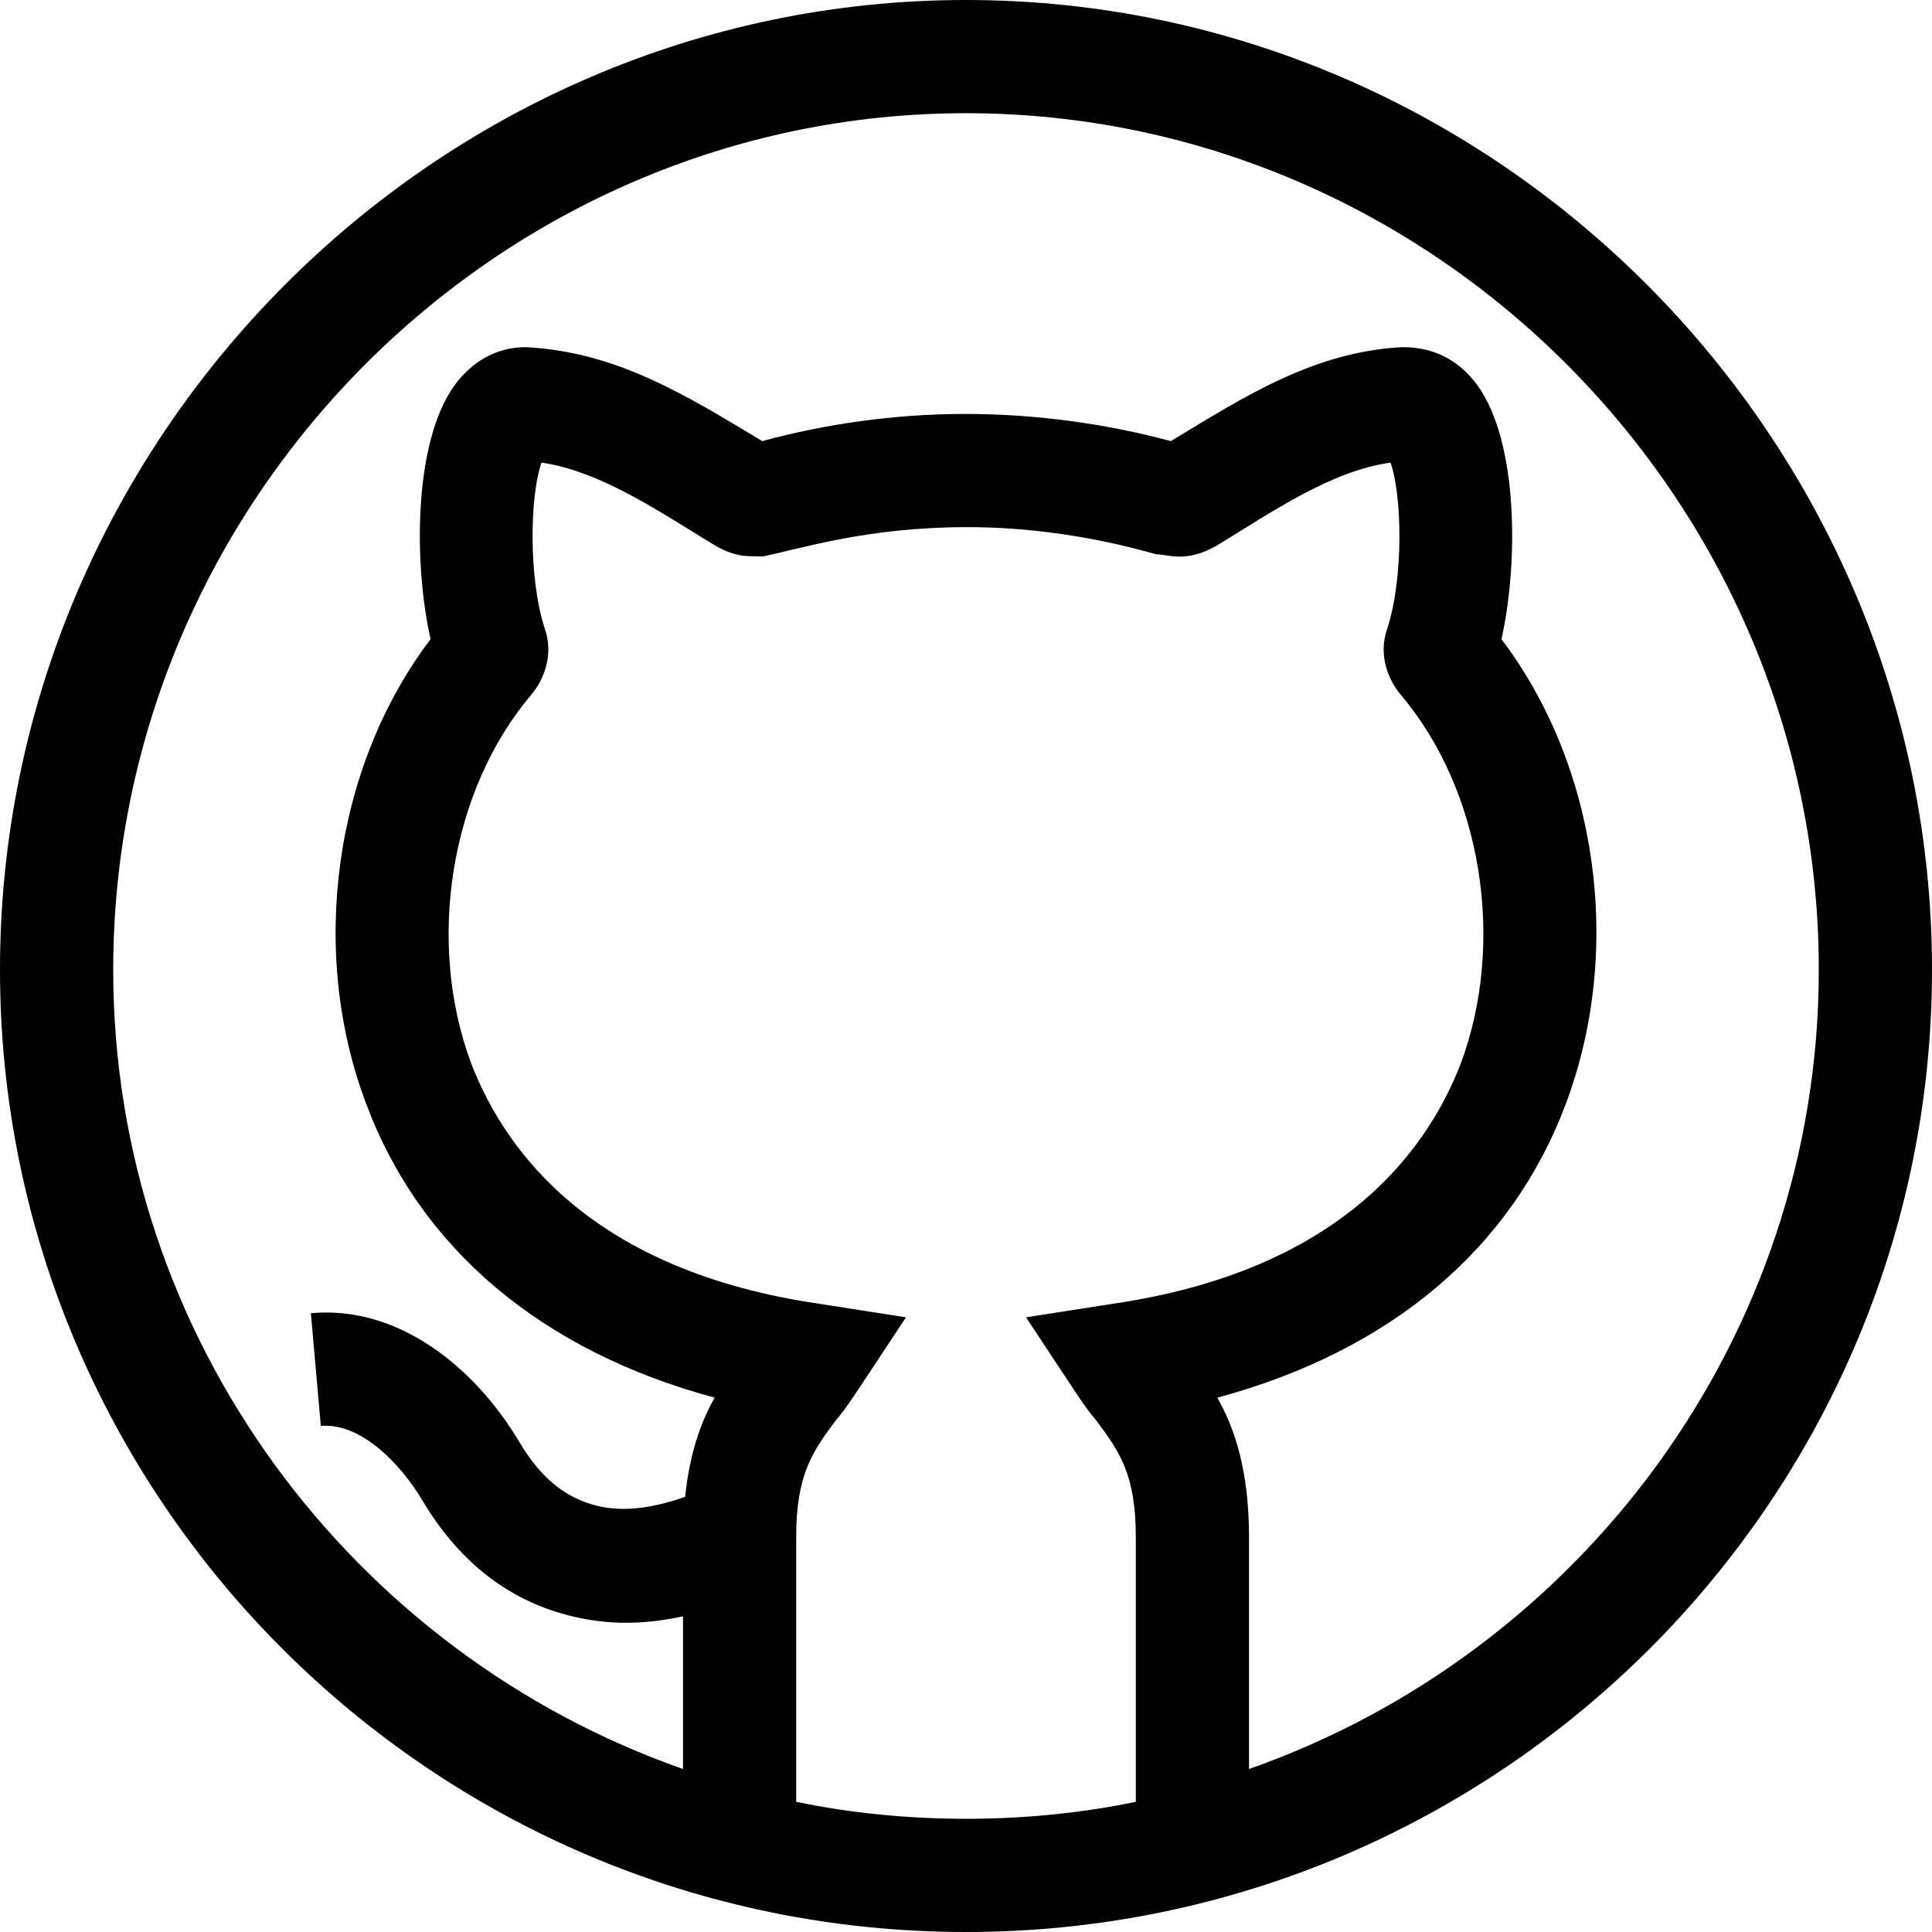
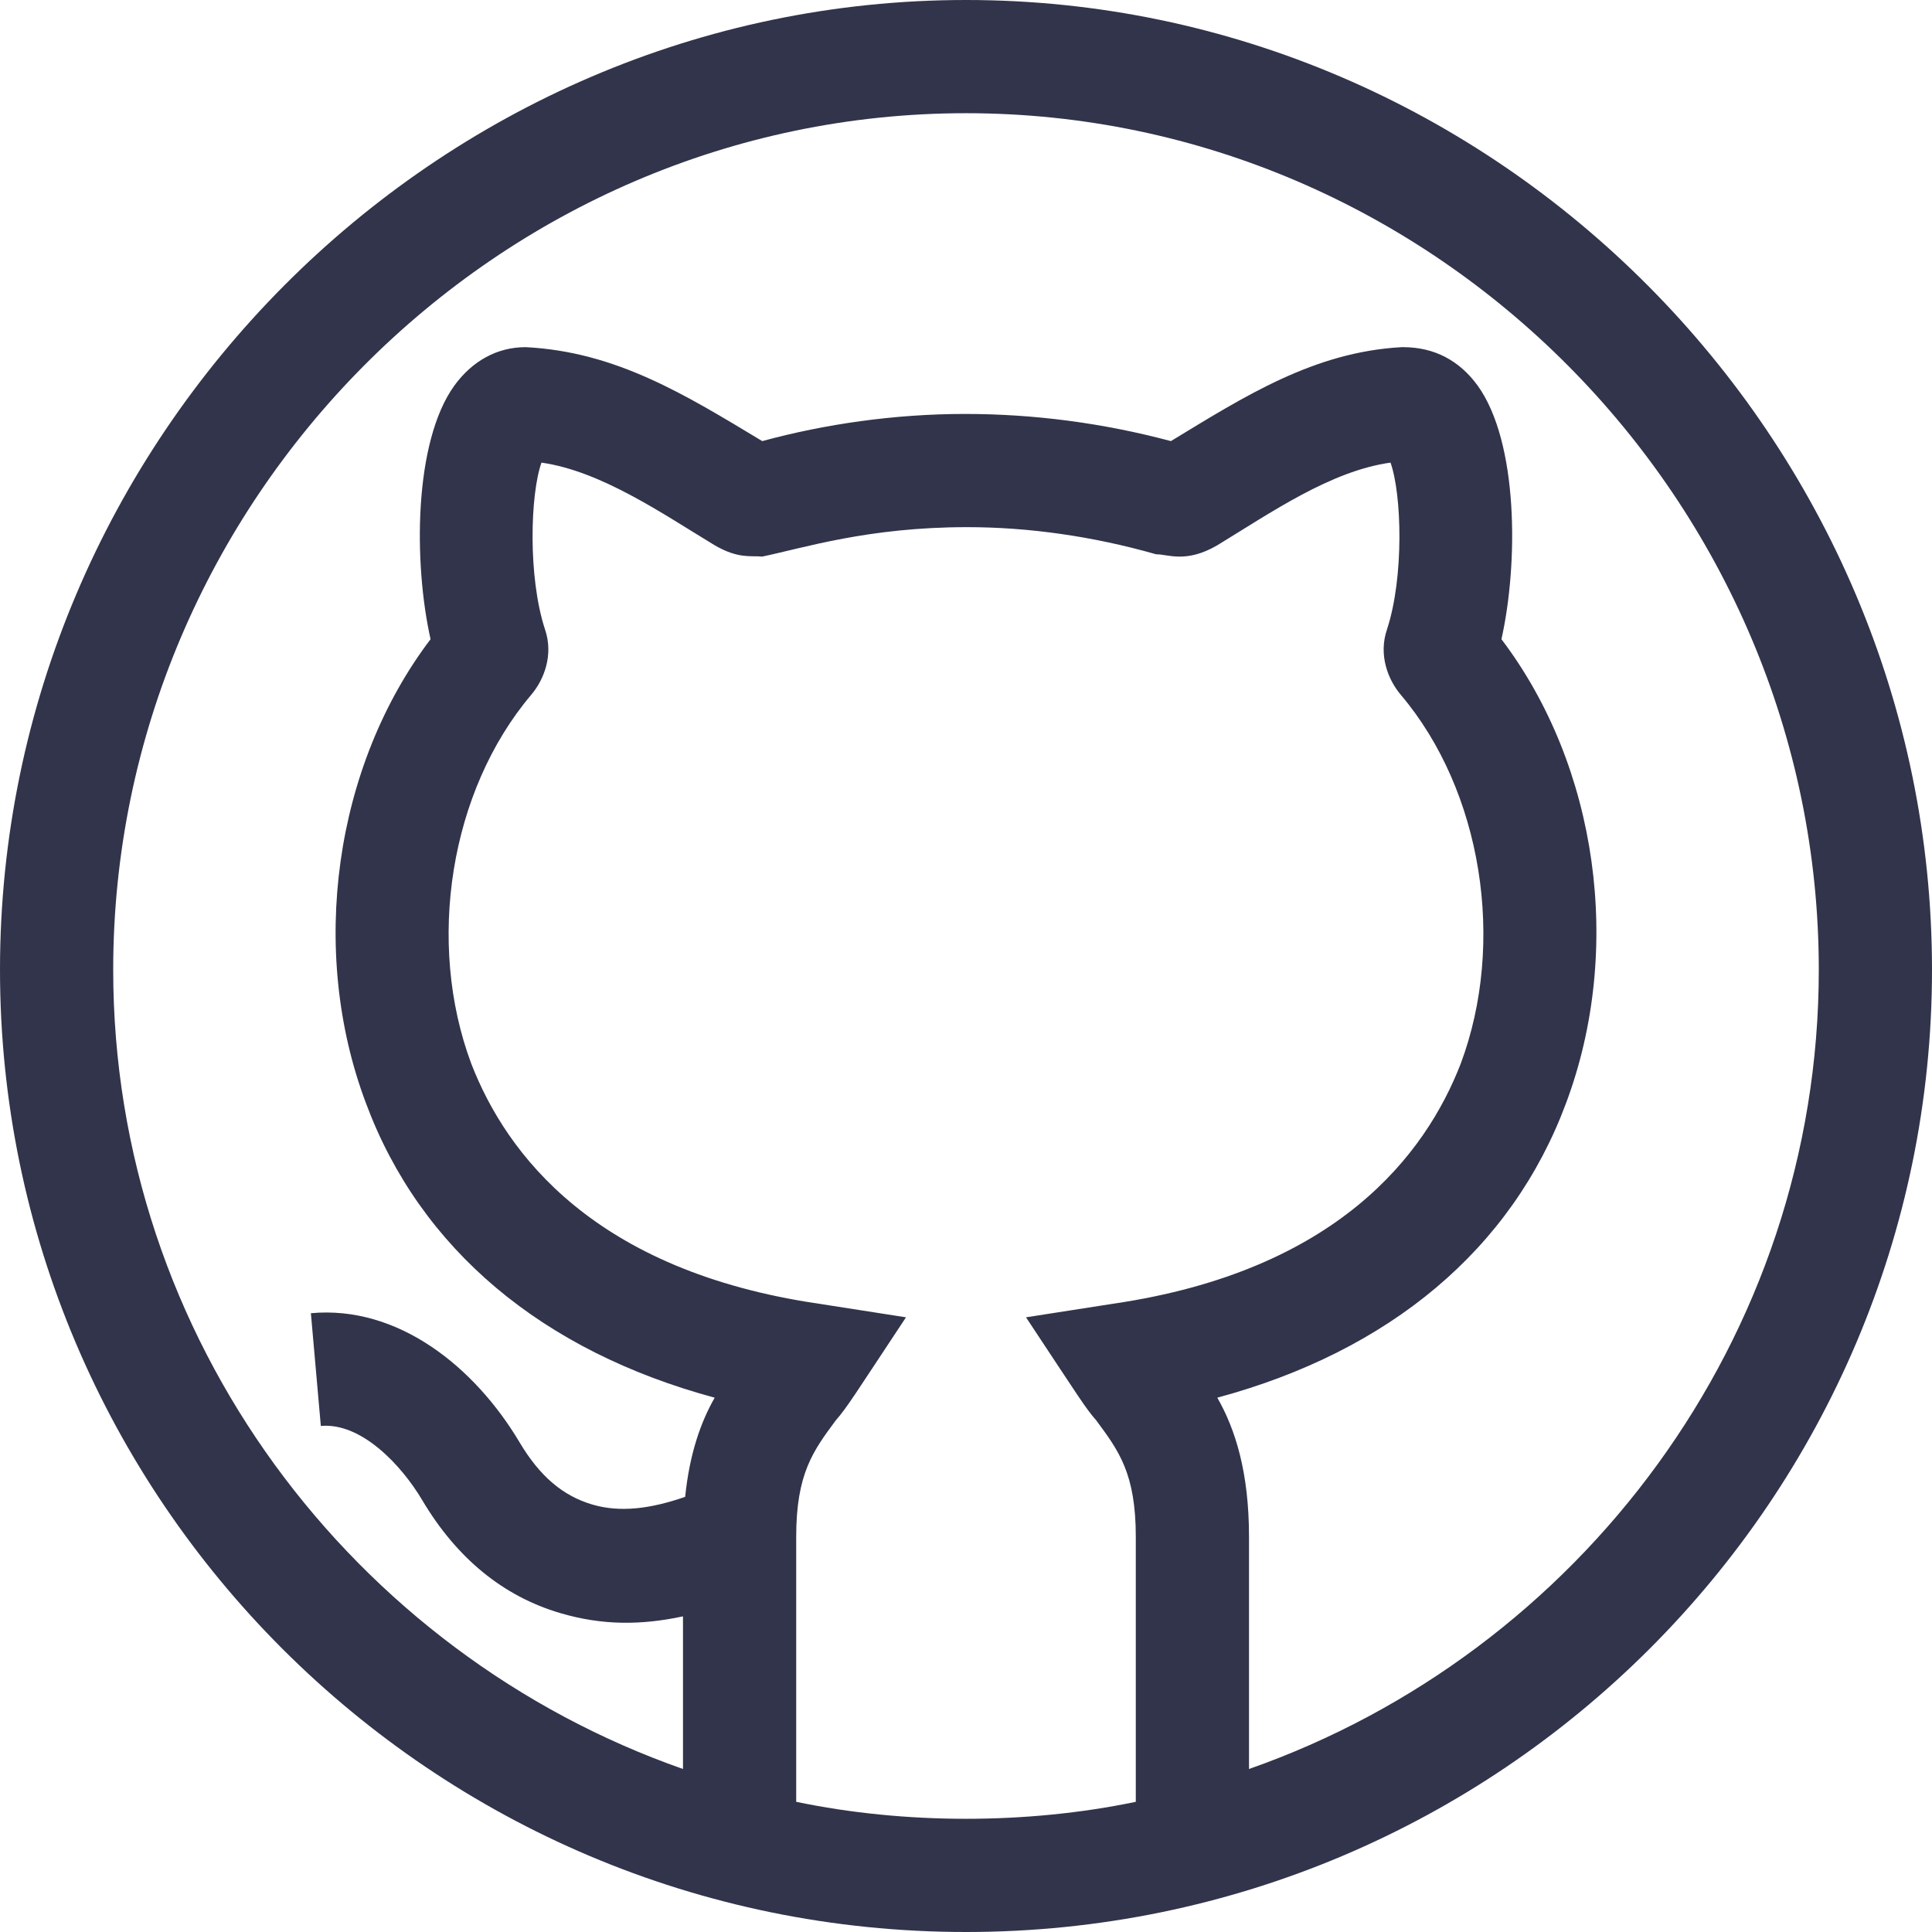
- <svg xmlns="http://www.w3.org/2000/svg" viewBox="0 0 512 512">
-   <path d="m256 0c-140.699 0-256 116.301-256 257 0 139.883 114.25 255 256 255 141.574 0 256-114.945 256-255 0-140.699-115.301-257-256-257zm45 477.5c-14.398 3-29.699 4.5-45 4.5s-30.602-1.5-45-4.5v-70.199c0-16.801 4.5-22.801 10.5-30.902 3.055-3.492 4.898-6.625 18.598-27.297l-23.098-3.602c-59.402-8.699-82.801-39.602-92.102-63.602-12-32.098-5.699-72.301 15.902-97.797 3.301-3.902 6-10.504 3.602-17.402-4.504-13.801-3.902-35.699-.902-44.102 15.906 2.273 32.262 13.668 45.902 21.902 6.285 3.668 9.582 2.699 12.598 3 10.961-2.281 28.059-7.801 54.301-7.801 16.199 0 33.301 2.398 50.102 7.199 3.004-.07 7.832 2.484 16.199-2.398 14.258-8.688 30.059-19.691 45.898-21.902 3 8.402 3.602 30.301-.898 44.102-2.402 6.898.297 13.5 3.602 17.402 21.598 25.5 27.898 65.699 15.898 97.797-9.301 24-32.699 54.902-92.102 63.602l-23.098 3.602c14.16 21.367 15.652 23.93 18.602 27.297 5.996 8.102 10.496 14.102 10.496 30.902zm30-8.699v-61.5c0-17.102-3.602-28.5-8.402-36.902 45.602-12.297 78.004-39.301 92.402-78 15.301-40.797 8.402-89.398-17.102-123 4.504-20.098 4.504-52.199-6.297-67.199-4.801-6.598-11.402-10.199-19.801-10.199-.301 0-.301 0-.301 0-23.262 1.258-41.57 12.973-61.199 24.898-18-4.801-36.301-7.199-54.602-7.199-18.598 0-37.199 2.699-53.695 7.199-20.664-12.461-38.797-23.672-62.703-24.898-7.5 0-14.102 3.602-18.902 10.199-10.797 15-10.797 47.102-6.297 67.199-25.504 33.602-32.402 82.5-17.102 123 14.398 38.699 46.801 65.703 92.402 78-3.723 6.512-6.668 14.914-7.828 26.285-9.211 3.176-17.199 4.211-24.629 2.027-7.836-2.316-13.941-7.547-19.246-16.469-11.914-20.016-32.207-36.355-55.312-34.23l2.637 29.883c10.699-.98 21.348 10.34 26.879 19.672 9.125 15.367 21.418 25.445 36.547 29.914 11.23 3.309 21.496 3.23 32.551.871v40.449c-87.301-30.602-151-114-151-211.801 0-124.199 101.801-227 226-227s226 102.801 226 227c0 97.801-63.699 181.199-151 211.801zm0 0" />
+ <svg xmlns="http://www.w3.org/2000/svg" width="512" height="512" viewBox="0 0 512 512" fill="none">
+   <path d="M256 0C115.301 0 0 116.301 0 257C0 396.883 114.25 512 256 512C397.574 512 512 397.055 512 257C512 116.301 396.699 0 256 0ZM301 477.5C286.602 480.5 271.301 482 256 482C240.699 482 225.398 480.5 211 477.5V407.301C211 390.5 215.5 384.5 221.5 376.398C224.555 372.906 226.398 369.773 240.098 349.102L217 345.5C157.598 336.801 134.199 305.898 124.898 281.898C112.898 249.801 119.199 209.598 140.801 184.102C144.102 180.199 146.801 173.598 144.402 166.699C139.898 152.898 140.5 131 143.5 122.598C159.406 124.871 175.762 136.266 189.402 144.5C195.688 148.168 198.984 147.199 202 147.5C212.961 145.219 230.059 139.699 256.301 139.699C272.5 139.699 289.602 142.098 306.402 146.898C309.406 146.828 314.234 149.383 322.602 144.5C336.859 135.812 352.66 124.809 368.5 122.598C371.5 131 372.102 152.898 367.602 166.699C365.199 173.598 367.898 180.199 371.203 184.102C392.801 209.602 399.102 249.801 387.102 281.898C377.801 305.898 354.402 336.801 295 345.5L271.902 349.102C286.062 370.469 287.555 373.031 290.504 376.398C296.5 384.5 301 390.5 301 407.301V477.5ZM331 468.801V407.301C331 390.199 327.398 378.801 322.598 370.398C368.199 358.102 400.602 331.098 415 292.398C430.301 251.602 423.402 203 397.898 169.398C402.402 149.301 402.402 117.199 391.602 102.199C386.801 95.602 380.199 92 371.801 92C371.5 92 371.5 92 371.5 92C348.238 93.258 329.93 104.973 310.301 116.898C292.301 112.098 274 109.699 255.699 109.699C237.102 109.699 218.5 112.398 202.004 116.898C181.34 104.438 163.207 93.227 139.301 92C131.801 92 125.199 95.602 120.398 102.199C109.602 117.199 109.602 149.301 114.102 169.398C88.598 203 81.699 251.898 97 292.398C111.398 331.098 143.801 358.102 189.402 370.398C185.68 376.91 182.734 385.312 181.574 396.684C172.363 399.859 164.375 400.895 156.945 398.711C149.109 396.395 143.004 391.164 137.699 382.242C125.785 362.227 105.492 345.887 82.387 348.012L85.023 377.895C95.723 376.914 106.371 388.234 111.902 397.566C121.027 412.934 133.32 423.012 148.449 427.48C159.68 430.789 169.945 430.711 181 428.352V468.801C93.699 438.199 30 354.801 30 257C30 132.801 131.801 30 256 30C380.199 30 482 132.801 482 257C482 354.801 418.301 438.199 331 468.801Z" fill="#31344B" />
</svg>
